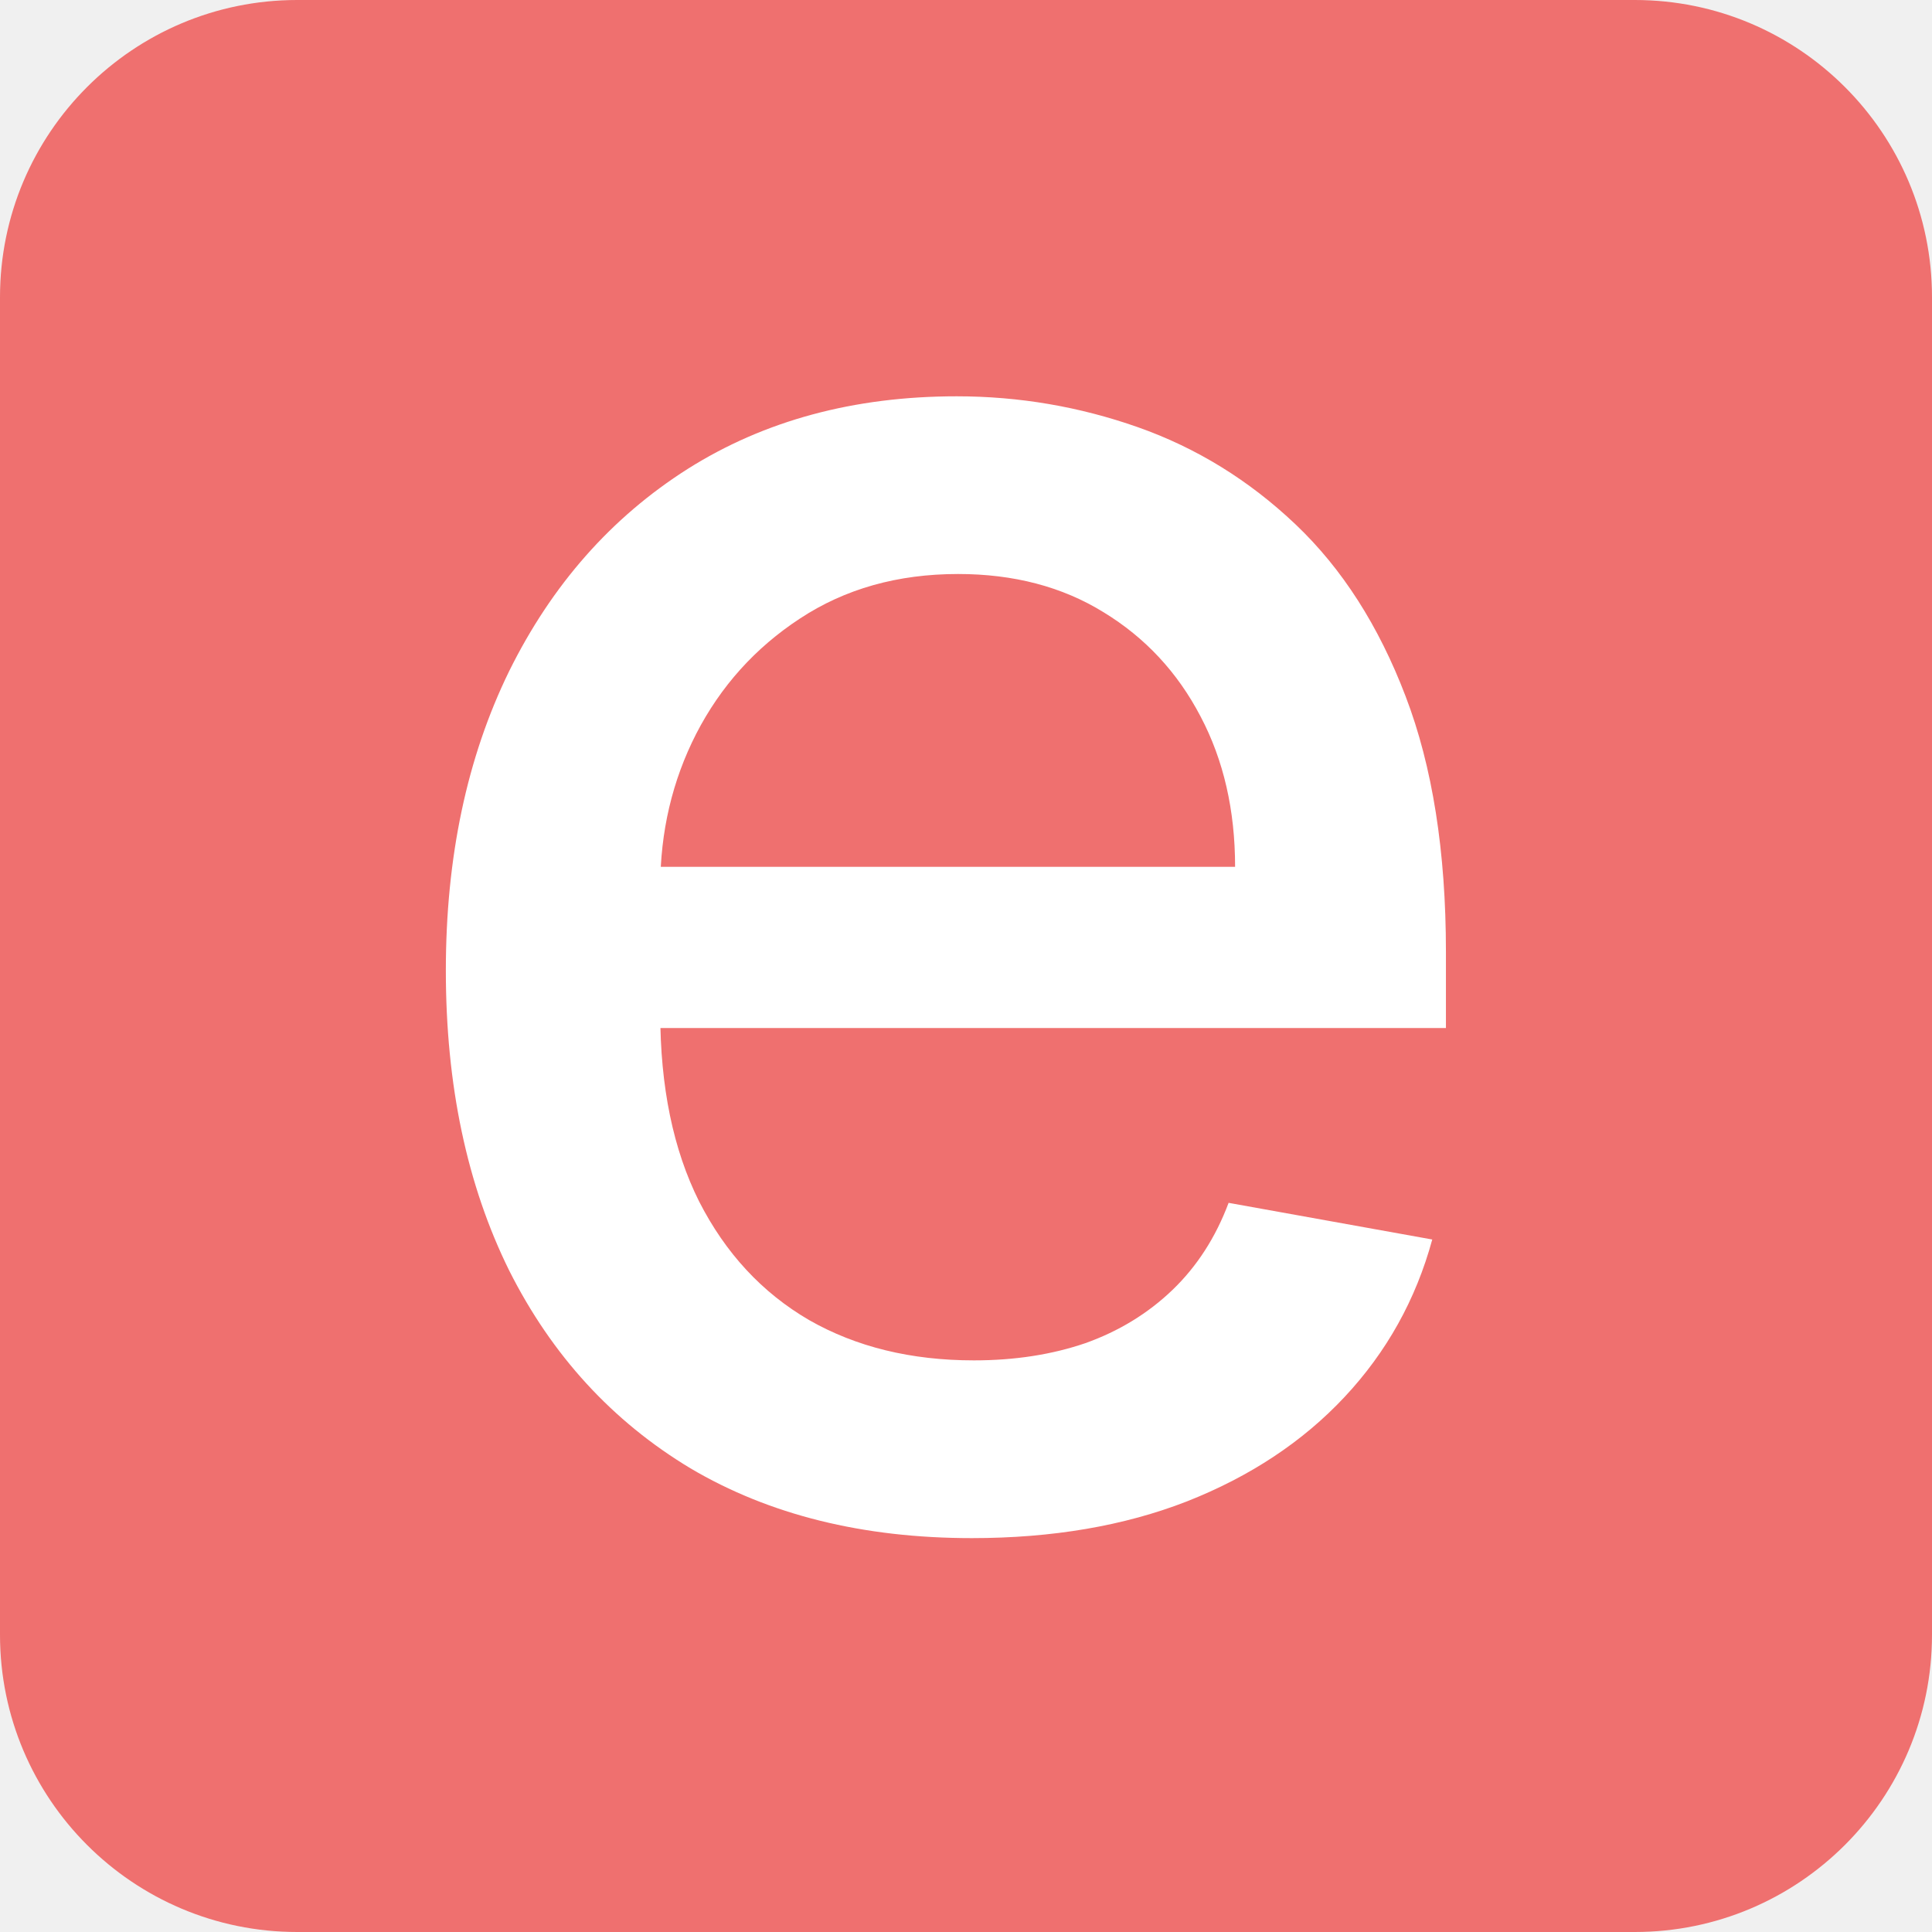
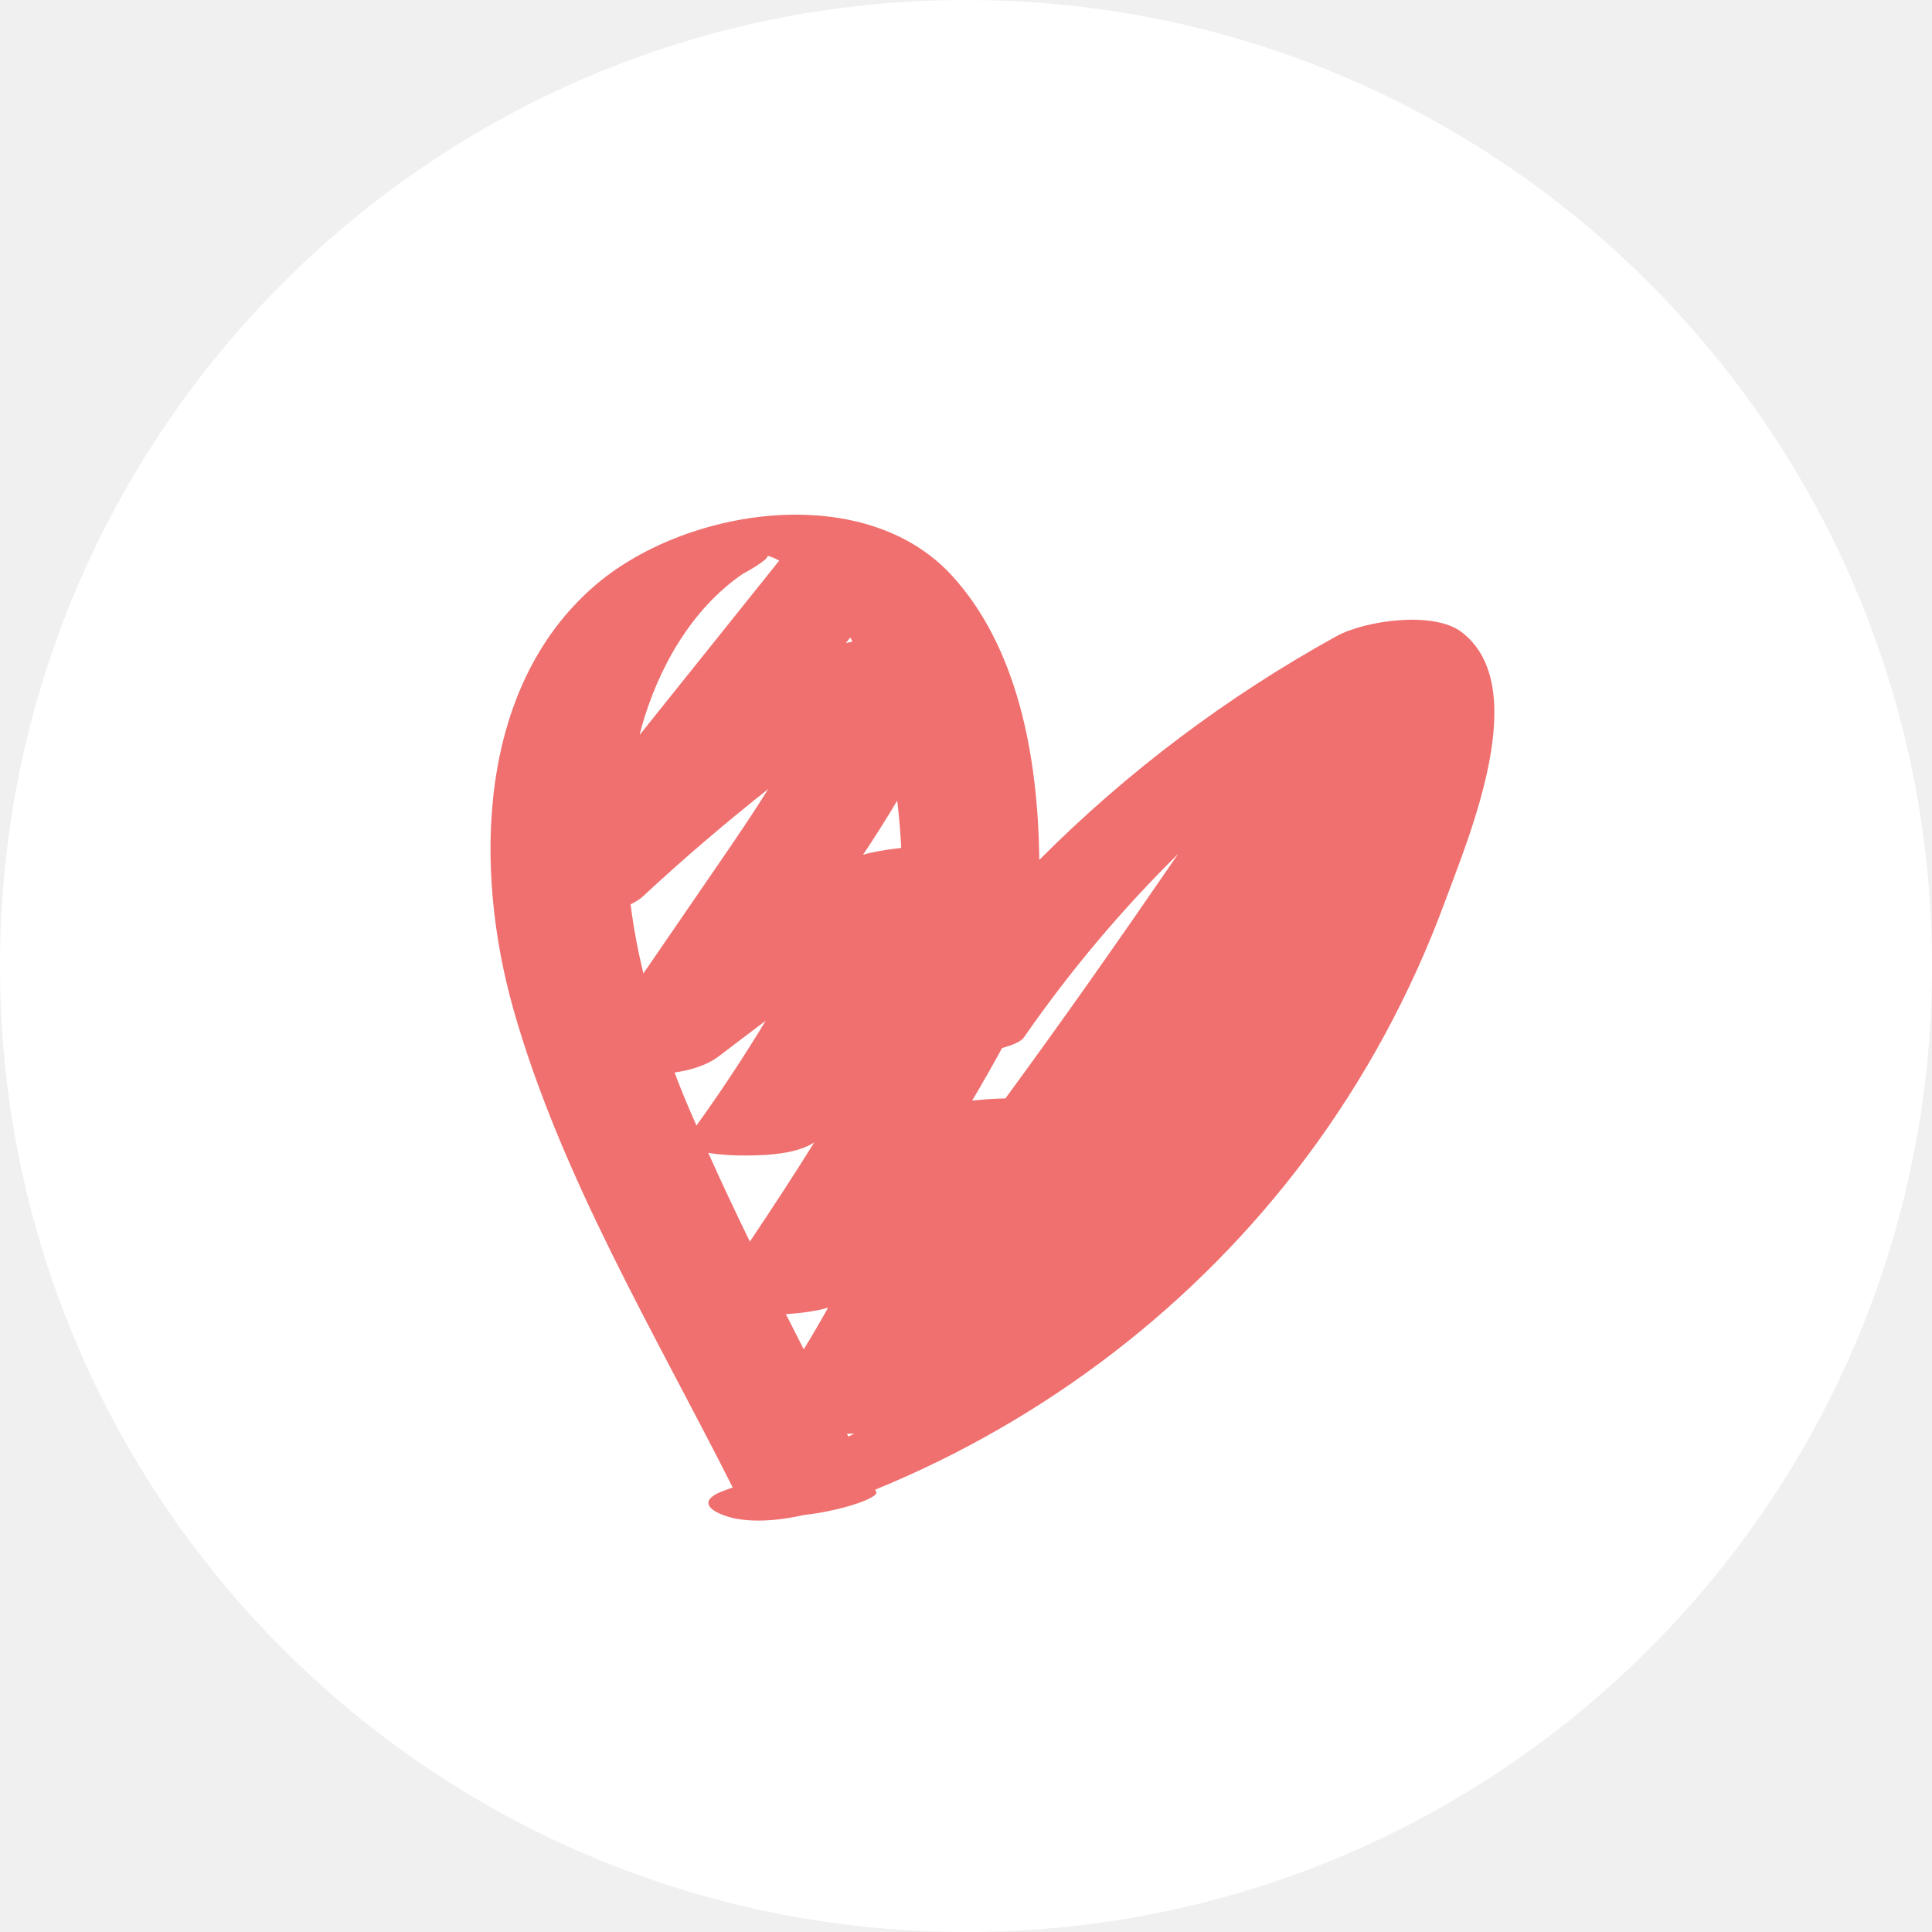
- <svg xmlns="http://www.w3.org/2000/svg" width="39" height="39" viewBox="0 0 39 39" fill="none">
-   <rect width="39" height="39" rx="6" fill="#EF706F" />
-   <path d="M19.617 31.049C17.419 31.049 15.526 30.579 13.938 29.64C12.36 28.691 11.14 27.36 10.278 25.646C9.426 23.922 9 21.904 9 19.59C9 17.305 9.426 15.291 10.278 13.548C11.14 11.805 12.34 10.445 13.88 9.467C15.429 8.489 17.24 8 19.312 8C20.57 8 21.79 8.208 22.971 8.624C24.153 9.041 25.213 9.694 26.152 10.585C27.091 11.476 27.832 12.633 28.374 14.056C28.916 15.47 29.188 17.189 29.188 19.212V20.752H11.454V17.498H24.932C24.932 16.356 24.7 15.344 24.235 14.463C23.77 13.572 23.117 12.87 22.274 12.357C21.442 11.844 20.464 11.587 19.341 11.587C18.121 11.587 17.056 11.887 16.145 12.488C15.245 13.078 14.548 13.853 14.054 14.812C13.57 15.76 13.328 16.791 13.328 17.905V20.447C13.328 21.938 13.589 23.206 14.112 24.252C14.645 25.297 15.385 26.096 16.334 26.648C17.283 27.19 18.392 27.461 19.66 27.461C20.483 27.461 21.233 27.345 21.911 27.113C22.589 26.871 23.175 26.512 23.669 26.038C24.162 25.564 24.54 24.978 24.801 24.281L28.912 25.021C28.582 26.232 27.992 27.292 27.14 28.202C26.297 29.102 25.237 29.804 23.959 30.308C22.691 30.802 21.243 31.049 19.617 31.049Z" fill="white" />
+ <svg xmlns="http://www.w3.org/2000/svg" width="46" height="46" viewBox="0 0 46 46" fill="none">
+   <circle cx="23" cy="23" r="23" fill="white" />
+   <path d="M20.165 34.138C20.222 34.137 20.281 34.135 20.34 34.133C20.294 34.158 20.246 34.181 20.199 34.205C20.188 34.183 20.176 34.16 20.165 34.138ZM16.061 25.536C16.452 25.479 16.834 25.365 17.127 25.14C17.493 24.859 17.862 24.581 18.23 24.304C17.716 25.156 17.167 25.987 16.582 26.799C16.502 26.613 16.419 26.428 16.341 26.241C16.244 26.009 16.151 25.773 16.061 25.536ZM17.69 13.66C17.674 13.672 18.303 13.332 18.276 13.233C18.366 13.256 18.459 13.296 18.553 13.348C17.446 14.732 16.338 16.115 15.23 17.498C15.243 17.446 15.254 17.394 15.268 17.342C15.66 15.928 16.453 14.505 17.69 13.66ZM28.052 20.33C26.708 22.29 25.344 24.238 23.938 26.153C23.686 26.157 23.413 26.176 23.147 26.205C23.391 25.792 23.629 25.375 23.859 24.953C24.119 24.883 24.311 24.797 24.378 24.701C25.473 23.122 26.703 21.662 28.052 20.33ZM19.717 31.134C19.531 31.468 19.338 31.799 19.137 32.127C18.995 31.848 18.854 31.569 18.712 31.29C19.091 31.265 19.454 31.213 19.717 31.134ZM17.574 27.51C18.049 27.517 18.915 27.514 19.388 27.199C18.892 27.996 18.377 28.781 17.854 29.562C17.512 28.861 17.18 28.157 16.863 27.448C17.164 27.501 17.5 27.509 17.574 27.51ZM15.313 21.338C16.273 20.445 17.266 19.597 18.29 18.788C17.923 19.38 17.528 19.958 17.13 20.538C16.527 21.418 15.923 22.297 15.319 23.177C15.187 22.633 15.083 22.084 15.014 21.532C15.125 21.478 15.228 21.417 15.313 21.338V21.338ZM21.362 19.062C21.407 19.435 21.439 19.811 21.458 20.188C21.09 20.228 20.756 20.288 20.549 20.351C20.832 19.927 21.105 19.497 21.362 19.062ZM20.295 15.276C20.235 15.289 20.183 15.301 20.137 15.314C20.173 15.269 20.209 15.224 20.245 15.178C20.263 15.211 20.278 15.243 20.295 15.276V15.276ZM34.402 21.472C34.983 19.895 36.502 16.33 34.792 15.044C34.128 14.544 32.504 14.77 31.816 15.15C29.206 16.592 26.83 18.381 24.745 20.474C24.717 17.97 24.214 15.396 22.664 13.704C20.564 11.411 16.27 12.096 14.13 13.971C11.346 16.408 11.289 20.712 12.216 24.002C13.339 27.988 15.584 31.726 17.445 35.415C17.383 35.438 17.323 35.462 17.261 35.483C16.661 35.692 16.802 35.94 17.305 36.103C17.814 36.269 18.536 36.211 19.132 36.073C20.017 35.975 20.935 35.666 20.862 35.52C20.854 35.503 20.845 35.486 20.837 35.469C24.899 33.807 28.47 31.077 31.108 27.548C32.492 25.695 33.602 23.643 34.402 21.472Z" fill="#EF706F" />
</svg>
